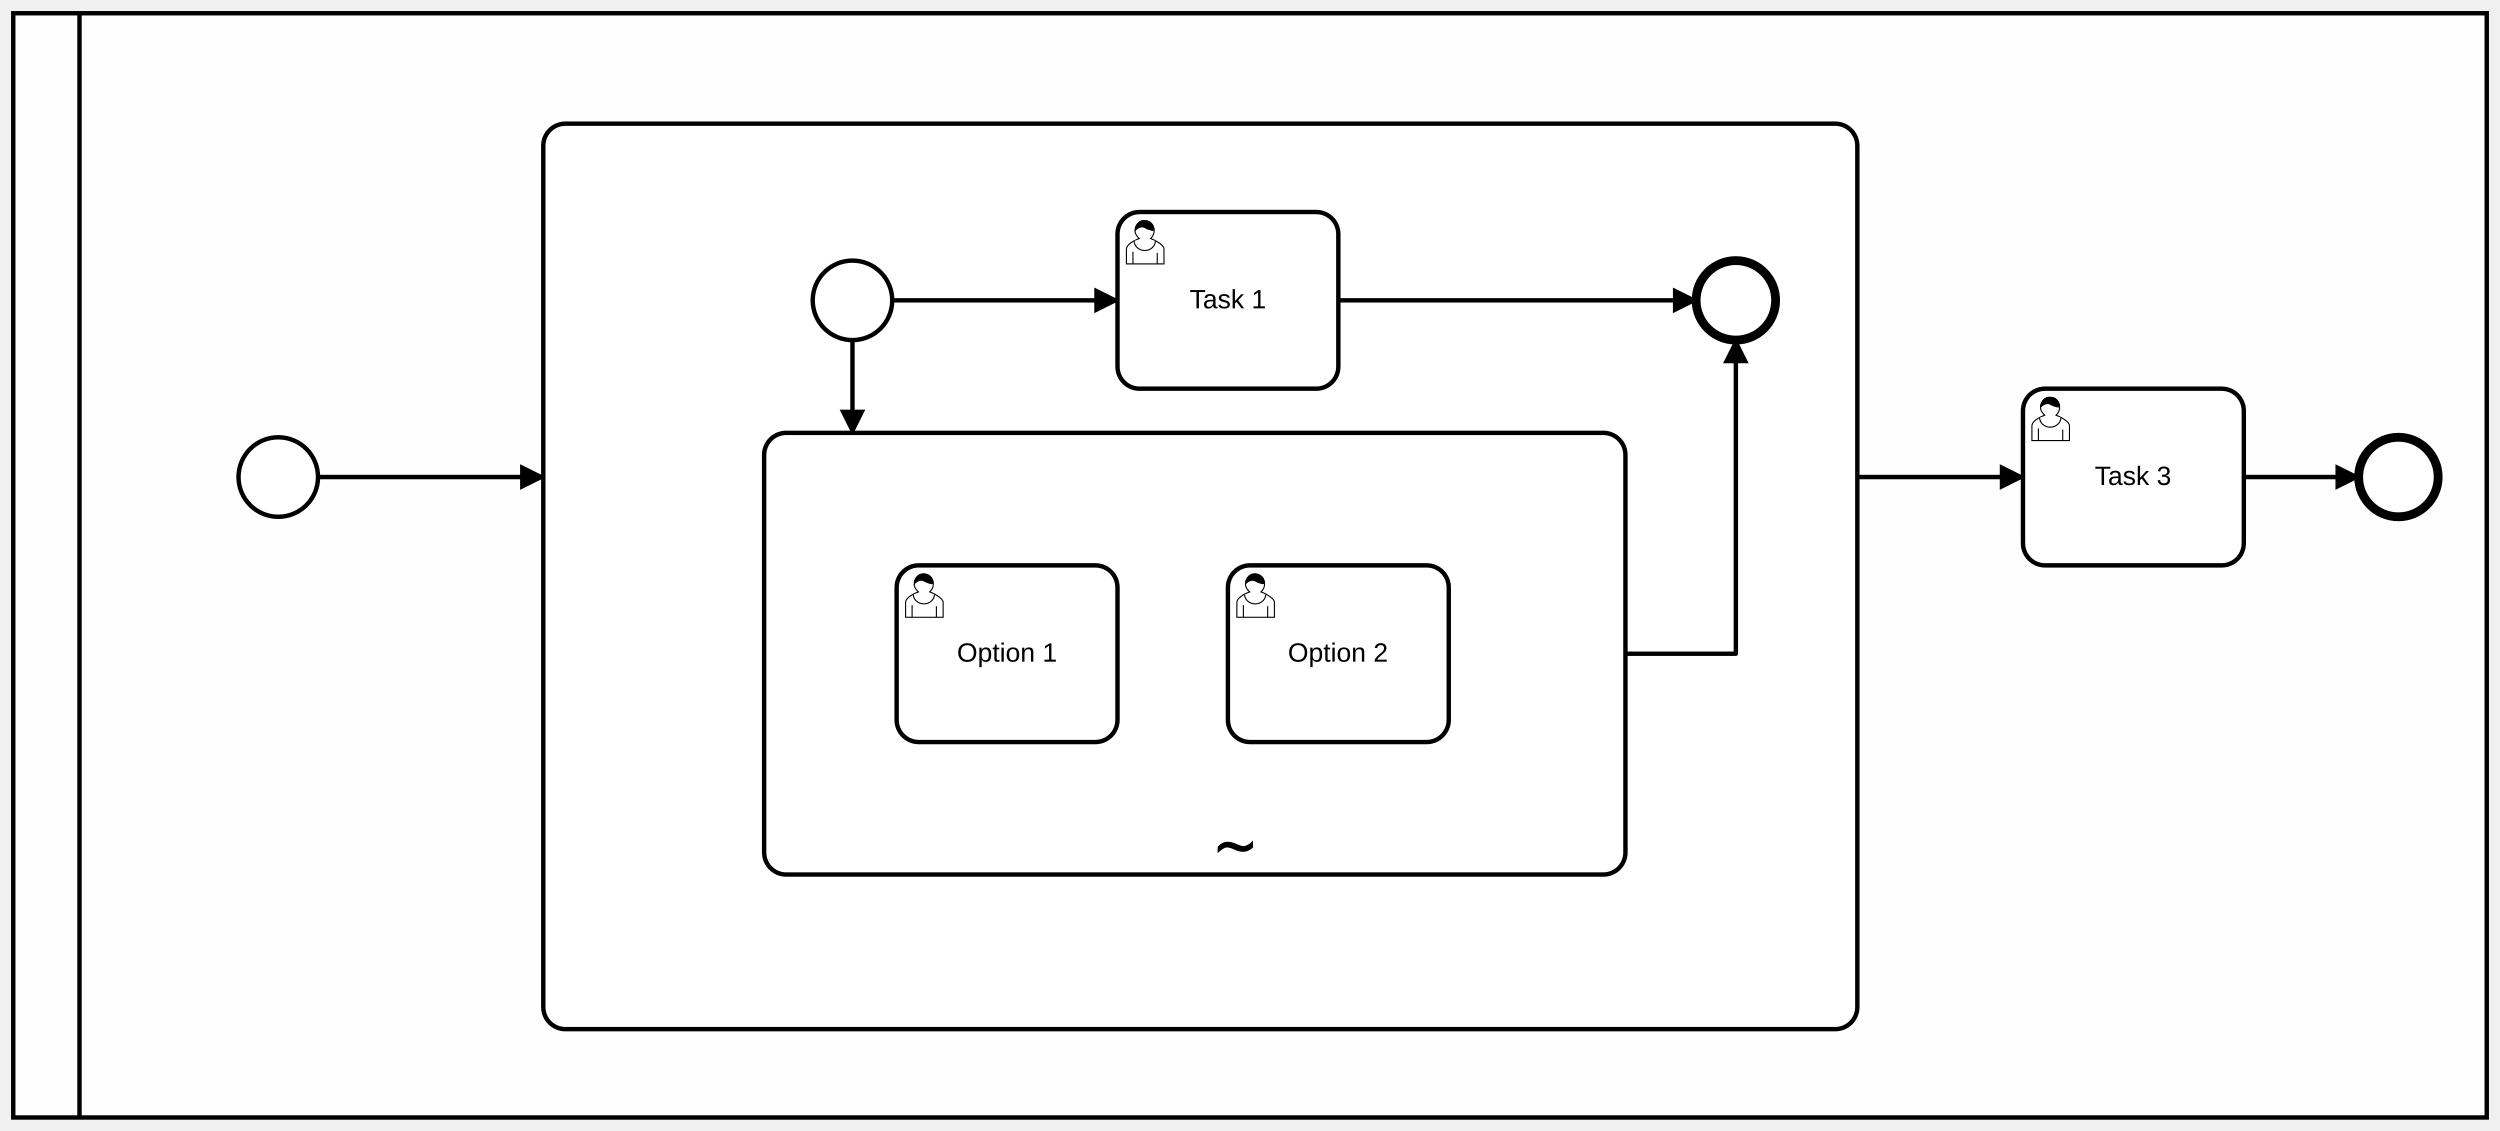
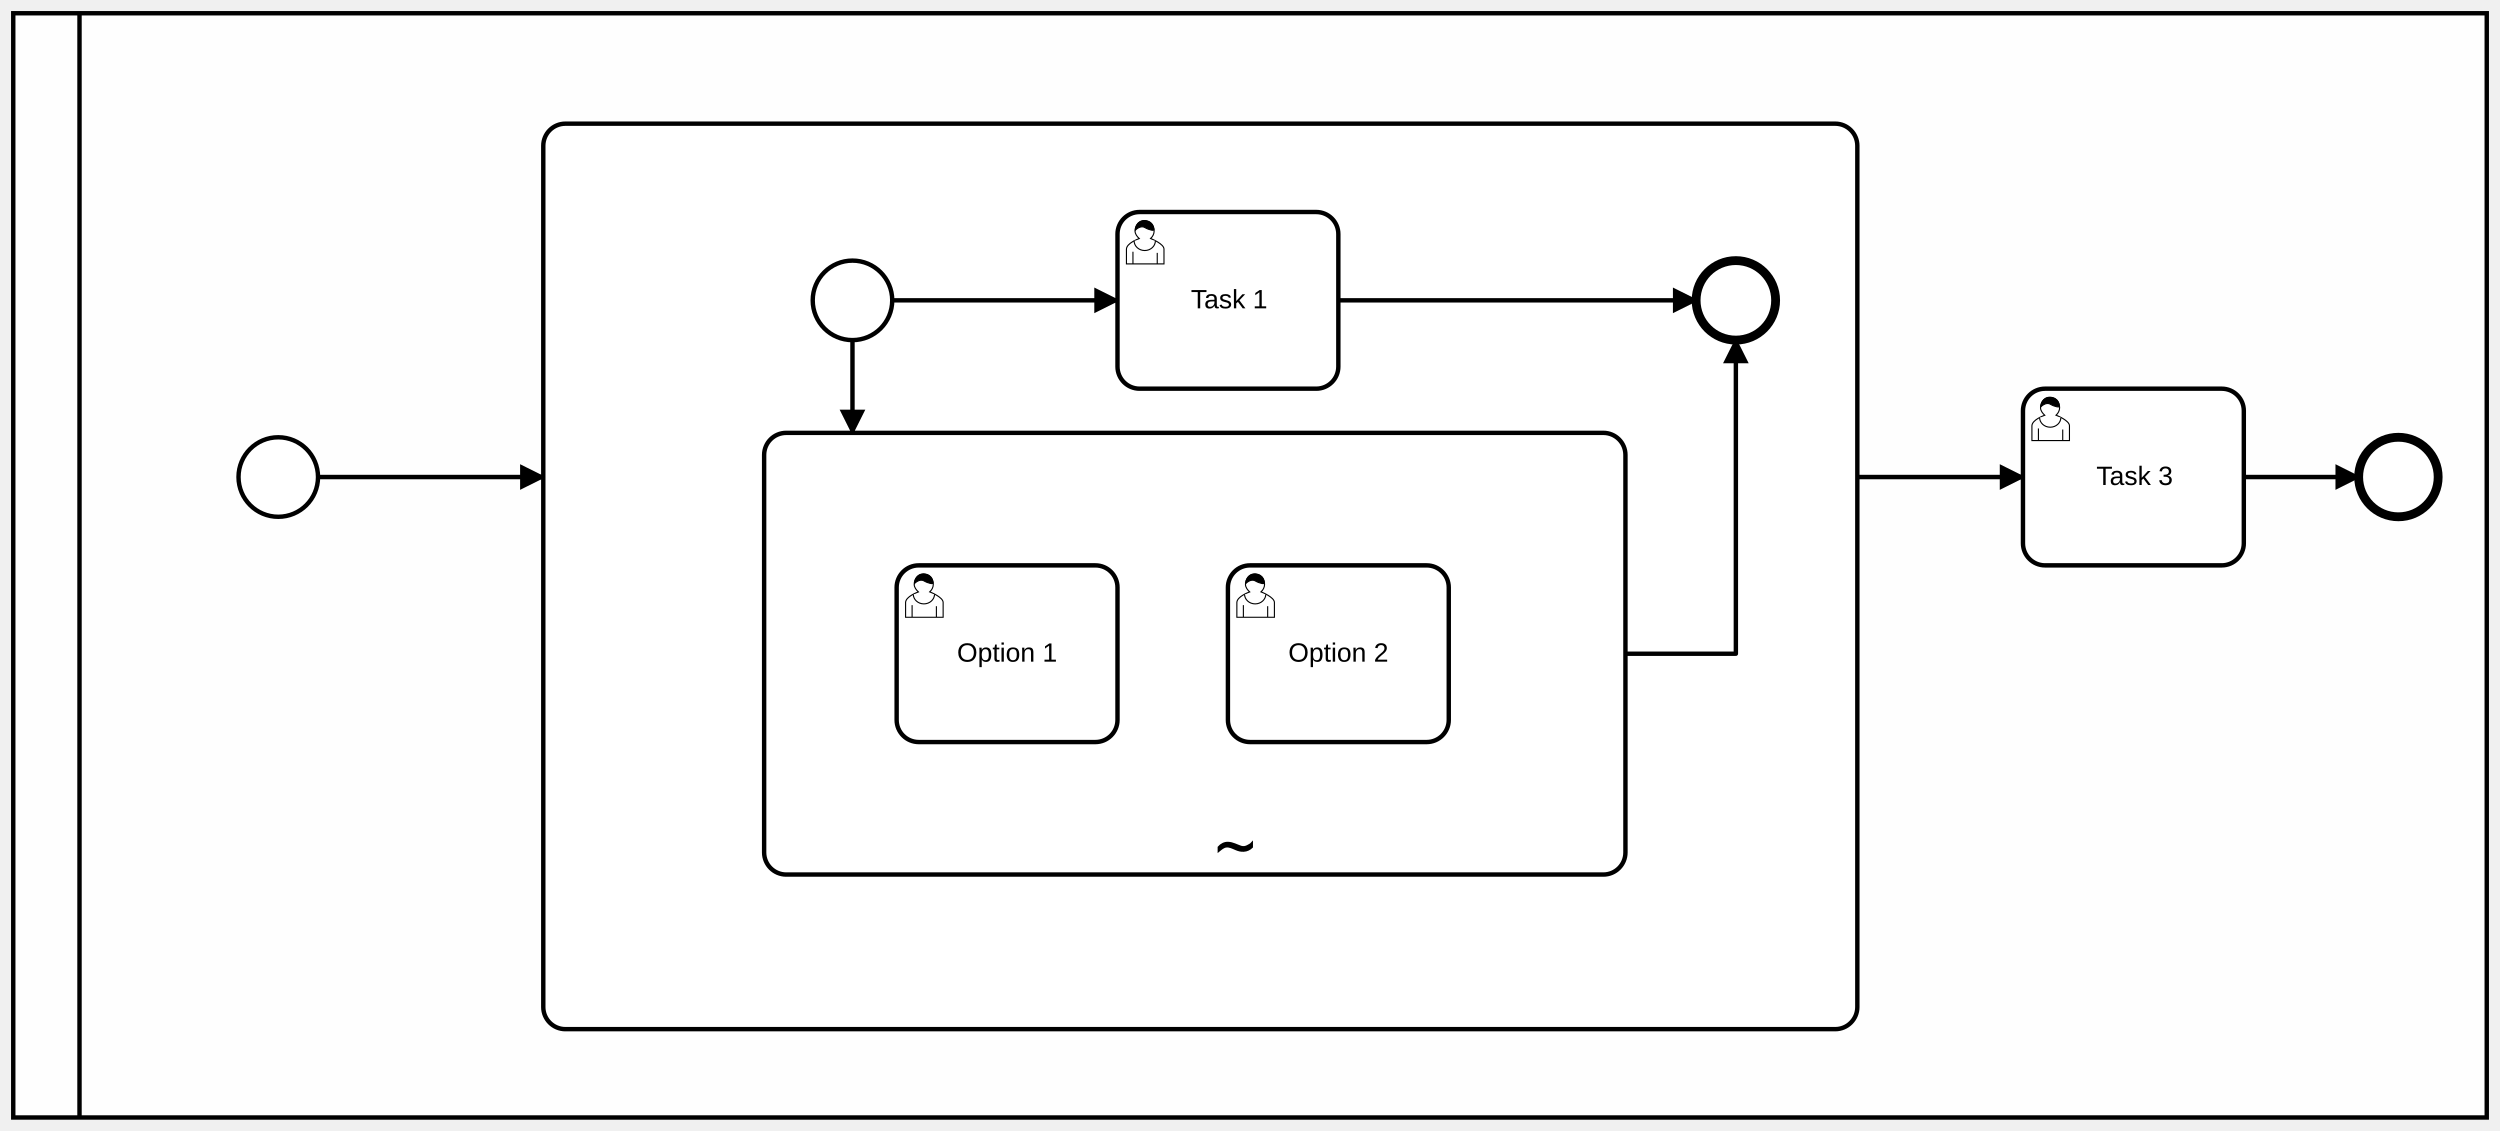
<svg xmlns="http://www.w3.org/2000/svg" width="1132" height="512" viewBox="64 184 1132 512" version="1.1">
  <defs>
-     <marker id="sequenceflow-end-white-black-e0p2fzl6q8yj10uv17c6hie8t" viewBox="0 0 20 20" refX="11" refY="10" markerWidth="10" markerHeight="10" orient="auto">
+     <marker id="sequenceflow-end-white-black-apyy6vzmid7i3j8l7oth7frec" viewBox="0 0 20 20" refX="11" refY="10" markerWidth="10" markerHeight="10" orient="auto">
      <path d="M 1 5 L 11 10 L 1 15 Z" style="fill: black; stroke-width: 1px; stroke-linecap: round; stroke-dasharray: 10000, 1; stroke: black;" />
    </marker>
  </defs>
  <g class="djs-group">
-     <g class="djs-element djs-shape" data-element-id="Participant_090dr7m" style="display: block;" transform="matrix(1 0 0 1 70 190)">
+     <g class="djs-element djs-shape selected" data-element-id="Participant_090dr7m" style="display: block;" transform="matrix(1 0 0 1 70 190)">
      <g class="djs-visual">
        <rect x="0" y="0" width="1120" height="500" rx="0" ry="0" style="stroke: black; stroke-width: 2px; fill: white; fill-opacity: 0.95;" />
        <polyline points="30,0 30,500 " style="fill: none; stroke: black; stroke-width: 2px;" />
        <text lineHeight="1.2" class="djs-label" style="font-family: Arial, sans-serif; font-size: 12px; font-weight: normal; fill: black;" transform="matrix(-1.83697e-16 -1 1 -1.83697e-16 0 500)">
          <tspan x="250" y="18.6" />
        </text>
      </g>
+       <rect x="-6" y="-6" width="1132" height="512" class="djs-outline" style="fill: none;" />
      <rect class="djs-hit djs-hit-click-stroke" x="0" y="0" width="1120" height="500" style="fill: none; stroke-opacity: 0; stroke: white; stroke-width: 15px;" />
      <rect class="djs-hit djs-hit-all" x="0" y="0" width="30" height="500" style="fill: none; stroke-opacity: 0; stroke: white; stroke-width: 15px;" />
-       <rect x="-6" y="-6" width="1132" height="512" class="djs-outline" style="fill: none;" />
    </g>
    <g class="djs-children">
      <g class="djs-group">
        <g class="djs-element djs-connection" data-element-id="Flow_12jy266" style="display: block;">
          <g class="djs-visual">
-             <path d="m  905,400L980,400 " style="fill: none; stroke-width: 2px; stroke: black; stroke-linejoin: round; marker-end: url('#sequenceflow-end-white-black-e0p2fzl6q8yj10uv17c6hie8t');" />
+             <path d="m  905,400L980,400 " style="fill: none; stroke-width: 2px; stroke: black; stroke-linejoin: round; marker-end: url('#sequenceflow-end-white-black-apyy6vzmid7i3j8l7oth7frec');" />
          </g>
          <polyline points="905,400 980,400 " class="djs-hit djs-hit-stroke" style="fill: none; stroke-opacity: 0; stroke: white; stroke-width: 15px;" />
          <rect x="899" y="394" width="87" height="12" class="djs-outline" style="fill: none;" />
        </g>
      </g>
      <g class="djs-group">
        <g class="djs-element djs-connection" data-element-id="Flow_0zfta1d" style="display: block;">
          <g class="djs-visual">
-             <path d="m  208,400L310,400 " style="fill: none; stroke-width: 2px; stroke: black; stroke-linejoin: round; marker-end: url('#sequenceflow-end-white-black-e0p2fzl6q8yj10uv17c6hie8t');" />
+             <path d="m  208,400L310,400 " style="fill: none; stroke-width: 2px; stroke: black; stroke-linejoin: round; marker-end: url('#sequenceflow-end-white-black-apyy6vzmid7i3j8l7oth7frec');" />
          </g>
          <polyline points="208,400 310,400 " class="djs-hit djs-hit-stroke" style="fill: none; stroke-opacity: 0; stroke: white; stroke-width: 15px;" />
          <rect x="202" y="394" width="114" height="12" class="djs-outline" style="fill: none;" />
        </g>
      </g>
      <g class="djs-group">
        <g class="djs-element djs-connection" data-element-id="Flow_1hk1z9d" style="display: block;">
          <g class="djs-visual">
-             <path d="m  1080,400L1132,400 " style="fill: none; stroke-width: 2px; stroke: black; stroke-linejoin: round; marker-end: url('#sequenceflow-end-white-black-e0p2fzl6q8yj10uv17c6hie8t');" />
+             <path d="m  1080,400L1132,400 " style="fill: none; stroke-width: 2px; stroke: black; stroke-linejoin: round; marker-end: url('#sequenceflow-end-white-black-apyy6vzmid7i3j8l7oth7frec');" />
          </g>
          <polyline points="1080,400 1132,400 " class="djs-hit djs-hit-stroke" style="fill: none; stroke-opacity: 0; stroke: white; stroke-width: 15px;" />
          <rect x="1074" y="394" width="64" height="12" class="djs-outline" style="fill: none;" />
        </g>
      </g>
      <g class="djs-group">
        <g class="djs-element djs-shape" data-element-id="Event_0uishsm" style="display: block;" transform="matrix(1 0 0 1 1132 382)">
          <g class="djs-visual">
            <circle cx="18" cy="18" r="18" style="stroke: black; stroke-width: 4px; fill: white; fill-opacity: 0.95;" />
          </g>
          <rect class="djs-hit djs-hit-all" x="0" y="0" width="36" height="36" style="fill: none; stroke-opacity: 0; stroke: white; stroke-width: 15px;" />
          <rect x="-6" y="-6" width="48" height="48" class="djs-outline" style="fill: none;" />
        </g>
      </g>
      <g class="djs-group">
        <g class="djs-element djs-shape" data-element-id="Activity_15454fl" style="display: block;" transform="matrix(1 0 0 1 980 360)">
          <g class="djs-visual">
            <rect x="0" y="0" width="100" height="80" rx="10" ry="10" style="stroke: black; stroke-width: 2px; fill: white; fill-opacity: 0.95;" />
            <text lineHeight="1.2" class="djs-label" style="font-family: Arial, sans-serif; font-size: 12px; font-weight: normal; fill: black;">
-               <tspan x="32.496" y="43.6">Task 3</tspan>
+               <tspan x="33.229" y="43.6">Task 3</tspan>
            </text>
            <path d="m 15,12 c 0.909,-0.845 1.594,-2.049 1.594,-3.385 0,-2.554 -1.805,-4.622 -4.357,-4.622 -2.552,0 -4.288,2.068 -4.288,4.622 0,1.348 0.974,2.562 1.896,3.405 -0.529,0.187 -5.669,2.097 -5.794,4.756 v 6.718 h 17 v -6.718 c 0,-2.298 -5.528,-4.595 -6.051,-4.776 zm -8,6 l 0,5.5 m 11,0 l 0,-5" style="fill: white; stroke-width: 0.5px; stroke: black;" />
            <path d="m 15,12 m 2.162,1.009 c 0,2.447 -2.158,4.431 -4.821,4.431 -2.665,0 -4.822,-1.981 -4.822,-4.431 " style="fill: white; stroke-width: 0.5px; stroke: black;" />
            <path d="m 15,12 m -6.9,-3.80 c 0,0 2.251,-2.358 4.274,-1.177 2.024,1.181 4.221,1.537 4.124,0.965 -0.098,-0.57 -0.117,-3.791 -4.191,-4.136 -3.575,0.001 -4.208,3.367 -4.207,4.348 z" style="fill: black; stroke-width: 0.5px; stroke: black;" />
          </g>
          <rect class="djs-hit djs-hit-all" x="0" y="0" width="100" height="80" style="fill: none; stroke-opacity: 0; stroke: white; stroke-width: 15px;" />
          <rect x="-6" y="-6" width="112" height="92" class="djs-outline" style="fill: none;" />
        </g>
      </g>
      <g class="djs-group">
        <g class="djs-element djs-shape" data-element-id="Activity_1xo48vn" style="display: block;" transform="matrix(1 0 0 1 310 240)">
          <g class="djs-visual">
            <rect x="0" y="0" width="595" height="410" rx="10" ry="10" style="stroke: black; stroke-width: 2px; fill: white; fill-opacity: 0.95;" />
            <text lineHeight="1.2" class="djs-label" style="font-family: Arial, sans-serif; font-size: 12px; font-weight: normal; fill: black;">
              <tspan x="297.5" y="15.8" />
            </text>
          </g>
          <rect class="djs-hit djs-hit-click-stroke" x="0" y="0" width="595" height="410" style="fill: none; stroke-opacity: 0; stroke: white; stroke-width: 15px;" />
          <rect class="djs-hit djs-hit-all" x="0" y="0" width="595" height="30" style="fill: none; stroke-opacity: 0; stroke: white; stroke-width: 15px;" />
          <rect x="-6" y="-6" width="607" height="422" class="djs-outline" style="fill: none;" />
        </g>
        <g class="djs-children">
          <g class="djs-group">
+             <g class="djs-element djs-connection" data-element-id="Flow_0452oqw" style="display: block;">
+               <g class="djs-visual">
+                 <path d="m  800,480L850,480 L850,338 " style="fill: none; stroke-width: 2px; stroke: black; stroke-linejoin: round; marker-end: url('#sequenceflow-end-white-black-apyy6vzmid7i3j8l7oth7frec');" />
+               </g>
+               <polyline points="800,480 850,480 850,338 " class="djs-hit djs-hit-stroke" style="fill: none; stroke-opacity: 0; stroke: white; stroke-width: 15px;" />
+               <rect x="794" y="332" width="62" height="154" class="djs-outline" style="fill: none;" />
+             </g>
+           </g>
+           <g class="djs-group">
            <g class="djs-element djs-connection" data-element-id="Flow_1r1uryy" style="display: block;">
              <g class="djs-visual">
-                 <path d="m  670,320L832,320 " style="fill: none; stroke-width: 2px; stroke: black; stroke-linejoin: round; marker-end: url('#sequenceflow-end-white-black-e0p2fzl6q8yj10uv17c6hie8t');" />
+                 <path d="m  670,320L832,320 " style="fill: none; stroke-width: 2px; stroke: black; stroke-linejoin: round; marker-end: url('#sequenceflow-end-white-black-apyy6vzmid7i3j8l7oth7frec');" />
              </g>
              <polyline points="670,320 832,320 " class="djs-hit djs-hit-stroke" style="fill: none; stroke-opacity: 0; stroke: white; stroke-width: 15px;" />
              <rect x="664" y="314" width="174" height="12" class="djs-outline" style="fill: none;" />
            </g>
          </g>
          <g class="djs-group">
            <g class="djs-element djs-connection" data-element-id="Flow_1qmgqzg" style="display: block;">
              <g class="djs-visual">
-                 <path d="m  450,338L450,380 " style="fill: none; stroke-width: 2px; stroke: black; stroke-linejoin: round; marker-end: url('#sequenceflow-end-white-black-e0p2fzl6q8yj10uv17c6hie8t');" />
+                 <path d="m  450,338L450,380 " style="fill: none; stroke-width: 2px; stroke: black; stroke-linejoin: round; marker-end: url('#sequenceflow-end-white-black-apyy6vzmid7i3j8l7oth7frec');" />
              </g>
              <polyline points="450,338 450,380 " class="djs-hit djs-hit-stroke" style="fill: none; stroke-opacity: 0; stroke: white; stroke-width: 15px;" />
              <rect x="444" y="332" width="12" height="54" class="djs-outline" style="fill: none;" />
            </g>
          </g>
          <g class="djs-group">
            <g class="djs-element djs-connection" data-element-id="Flow_0z9a8ic" style="display: block;">
              <g class="djs-visual">
-                 <path d="m  468,320L570,320 " style="fill: none; stroke-width: 2px; stroke: black; stroke-linejoin: round; marker-end: url('#sequenceflow-end-white-black-e0p2fzl6q8yj10uv17c6hie8t');" />
+                 <path d="m  468,320L570,320 " style="fill: none; stroke-width: 2px; stroke: black; stroke-linejoin: round; marker-end: url('#sequenceflow-end-white-black-apyy6vzmid7i3j8l7oth7frec');" />
              </g>
              <polyline points="468,320 570,320 " class="djs-hit djs-hit-stroke" style="fill: none; stroke-opacity: 0; stroke: white; stroke-width: 15px;" />
              <rect x="462" y="314" width="114" height="12" class="djs-outline" style="fill: none;" />
            </g>
          </g>
          <g class="djs-group">
-             <g class="djs-element djs-connection" data-element-id="Flow_0452oqw" style="display: block;">
-               <g class="djs-visual">
-                 <path d="m  800,480L850,480 L850,338 " style="fill: none; stroke-width: 2px; stroke: black; stroke-linejoin: round; marker-end: url('#sequenceflow-end-white-black-e0p2fzl6q8yj10uv17c6hie8t');" />
-               </g>
-               <polyline points="800,480 850,480 850,338 " class="djs-hit djs-hit-stroke" style="fill: none; stroke-opacity: 0; stroke: white; stroke-width: 15px;" />
-               <rect x="794" y="332" width="62" height="154" class="djs-outline" style="fill: none;" />
-             </g>
-           </g>
-           <g class="djs-group">
            <g class="djs-element djs-shape" data-element-id="Event_0f6heak" style="display: block;" transform="matrix(1 0 0 1 432 302)">
              <g class="djs-visual">
                <circle cx="18" cy="18" r="18" style="stroke: black; stroke-width: 2px; fill: white; fill-opacity: 0.95;" />
-               </g>
-               <rect class="djs-hit djs-hit-all" x="0" y="0" width="36" height="36" style="fill: none; stroke-opacity: 0; stroke: white; stroke-width: 15px;" />
-               <rect x="-6" y="-6" width="48" height="48" class="djs-outline" style="fill: none;" />
-             </g>
-           </g>
-           <g class="djs-group">
-             <g class="djs-element djs-shape selected" data-element-id="Event_0d278wk" style="display: block;" transform="matrix(1 0 0 1 832 302)">
-               <g class="djs-visual">
-                 <circle cx="18" cy="18" r="18" style="stroke: black; stroke-width: 4px; fill: white; fill-opacity: 0.95;" />
              </g>
              <rect class="djs-hit djs-hit-all" x="0" y="0" width="36" height="36" style="fill: none; stroke-opacity: 0; stroke: white; stroke-width: 15px;" />
              <rect x="-6" y="-6" width="48" height="48" class="djs-outline" style="fill: none;" />
            </g>
          </g>
          <g class="djs-group">
            <g class="djs-element djs-shape" data-element-id="Activity_0dbu2jo" style="display: block;" transform="matrix(1 0 0 1 410 380)">
              <g class="djs-visual">
                <rect x="0" y="0" width="390" height="200" rx="10" ry="10" style="stroke: black; stroke-width: 2px; fill: white; fill-opacity: 0.95;" />
                <text lineHeight="1.2" class="djs-label" style="font-family: Arial, sans-serif; font-size: 12px; font-weight: normal; fill: black;">
                  <tspan x="195" y="15.8" />
                </text>
                <path d="m 205,185 m 0.845,2.644 c 1.055,-1.238 2.643,-2.079 4.297,-1.98 2.052,0.081 3.856,1.158 5.761,1.791 1.064,0.341 2.245,0.144 3.188,-0.438 0.617,-0.336 1.278,-0.641 1.754,-1.175 0,0.56 0,1.12 0,1.681 -0.987,0.962 -2.298,1.624 -3.692,1.662 -1.245,0.093 -2.467,-0.249 -3.595,-0.748 -1.358,-0.56 -2.751,-1.334 -4.27,-1.181 -1.377,0.146 -2.418,1.137 -3.443,1.968 z" data-marker="adhoc" style="fill: black; stroke-width: 1px; stroke: black;" />
              </g>
              <rect class="djs-hit djs-hit-click-stroke" x="0" y="0" width="390" height="200" style="fill: none; stroke-opacity: 0; stroke: white; stroke-width: 15px;" />
              <rect class="djs-hit djs-hit-all" x="0" y="0" width="390" height="30" style="fill: none; stroke-opacity: 0; stroke: white; stroke-width: 15px;" />
              <rect x="-6" y="-6" width="402" height="212" class="djs-outline" style="fill: none;" />
            </g>
            <g class="djs-children">
              <g class="djs-group">
                <g class="djs-element djs-shape" data-element-id="Activity_1fcjfrn" style="display: block;" transform="matrix(1 0 0 1 620 440)">
                  <g class="djs-visual">
                    <rect x="0" y="0" width="100" height="80" rx="10" ry="10" style="stroke: black; stroke-width: 2px; fill: white; fill-opacity: 0.95;" />
                    <text lineHeight="1.2" class="djs-label" style="font-family: Arial, sans-serif; font-size: 12px; font-weight: normal; fill: black;">
-                       <tspan x="27.155" y="43.6">Option 2</tspan>
+                       <tspan x="27.335" y="43.6">Option 2</tspan>
                    </text>
                    <path d="m 15,12 c 0.909,-0.845 1.594,-2.049 1.594,-3.385 0,-2.554 -1.805,-4.622 -4.357,-4.622 -2.552,0 -4.288,2.068 -4.288,4.622 0,1.348 0.974,2.562 1.896,3.405 -0.529,0.187 -5.669,2.097 -5.794,4.756 v 6.718 h 17 v -6.718 c 0,-2.298 -5.528,-4.595 -6.051,-4.776 zm -8,6 l 0,5.5 m 11,0 l 0,-5" style="fill: white; stroke-width: 0.5px; stroke: black;" />
                    <path d="m 15,12 m 2.162,1.009 c 0,2.447 -2.158,4.431 -4.821,4.431 -2.665,0 -4.822,-1.981 -4.822,-4.431 " style="fill: white; stroke-width: 0.5px; stroke: black;" />
                    <path d="m 15,12 m -6.9,-3.80 c 0,0 2.251,-2.358 4.274,-1.177 2.024,1.181 4.221,1.537 4.124,0.965 -0.098,-0.57 -0.117,-3.791 -4.191,-4.136 -3.575,0.001 -4.208,3.367 -4.207,4.348 z" style="fill: black; stroke-width: 0.5px; stroke: black;" />
                  </g>
                  <rect class="djs-hit djs-hit-all" x="0" y="0" width="100" height="80" style="fill: none; stroke-opacity: 0; stroke: white; stroke-width: 15px;" />
                  <rect x="-6" y="-6" width="112" height="92" class="djs-outline" style="fill: none;" />
                </g>
              </g>
              <g class="djs-group">
                <g class="djs-element djs-shape" data-element-id="Activity_148d0kd" style="display: block;" transform="matrix(1 0 0 1 470 440)">
                  <g class="djs-visual">
                    <rect x="0" y="0" width="100" height="80" rx="10" ry="10" style="stroke: black; stroke-width: 2px; fill: white; fill-opacity: 0.95;" />
                    <text lineHeight="1.2" class="djs-label" style="font-family: Arial, sans-serif; font-size: 12px; font-weight: normal; fill: black;">
-                       <tspan x="27.312" y="43.6">Option 1</tspan>
+                       <tspan x="27.335" y="43.6">Option 1</tspan>
                    </text>
                    <path d="m 15,12 c 0.909,-0.845 1.594,-2.049 1.594,-3.385 0,-2.554 -1.805,-4.622 -4.357,-4.622 -2.552,0 -4.288,2.068 -4.288,4.622 0,1.348 0.974,2.562 1.896,3.405 -0.529,0.187 -5.669,2.097 -5.794,4.756 v 6.718 h 17 v -6.718 c 0,-2.298 -5.528,-4.595 -6.051,-4.776 zm -8,6 l 0,5.5 m 11,0 l 0,-5" style="fill: white; stroke-width: 0.5px; stroke: black;" />
                    <path d="m 15,12 m 2.162,1.009 c 0,2.447 -2.158,4.431 -4.821,4.431 -2.665,0 -4.822,-1.981 -4.822,-4.431 " style="fill: white; stroke-width: 0.5px; stroke: black;" />
                    <path d="m 15,12 m -6.9,-3.80 c 0,0 2.251,-2.358 4.274,-1.177 2.024,1.181 4.221,1.537 4.124,0.965 -0.098,-0.57 -0.117,-3.791 -4.191,-4.136 -3.575,0.001 -4.208,3.367 -4.207,4.348 z" style="fill: black; stroke-width: 0.5px; stroke: black;" />
                  </g>
                  <rect class="djs-hit djs-hit-all" x="0" y="0" width="100" height="80" style="fill: none; stroke-opacity: 0; stroke: white; stroke-width: 15px;" />
                  <rect x="-6" y="-6" width="112" height="92" class="djs-outline" style="fill: none;" />
                </g>
              </g>
            </g>
          </g>
          <g class="djs-group">
+             <g class="djs-element djs-shape" data-element-id="Event_0d278wk" style="display: block;" transform="matrix(1 0 0 1 832 302)">
+               <g class="djs-visual">
+                 <circle cx="18" cy="18" r="18" style="stroke: black; stroke-width: 4px; fill: white; fill-opacity: 0.95;" />
+               </g>
+               <rect class="djs-hit djs-hit-all" x="0" y="0" width="36" height="36" style="fill: none; stroke-opacity: 0; stroke: white; stroke-width: 15px;" />
+               <rect x="-6" y="-6" width="48" height="48" class="djs-outline" style="fill: none;" />
+             </g>
+           </g>
+           <g class="djs-group">
            <g class="djs-element djs-shape" data-element-id="task1" style="display: block;" transform="matrix(1 0 0 1 570 280)">
              <g class="djs-visual">
                <rect x="0" y="0" width="100" height="80" rx="10" ry="10" style="stroke: black; stroke-width: 2px; fill: white; fill-opacity: 0.95;" />
                <text lineHeight="1.2" class="djs-label" style="font-family: Arial, sans-serif; font-size: 12px; font-weight: normal; fill: black;">
-                   <tspan x="32.656" y="43.6">Task 1</tspan>
+                   <tspan x="33.229" y="43.6">Task 1</tspan>
                </text>
                <path d="m 15,12 c 0.909,-0.845 1.594,-2.049 1.594,-3.385 0,-2.554 -1.805,-4.622 -4.357,-4.622 -2.552,0 -4.288,2.068 -4.288,4.622 0,1.348 0.974,2.562 1.896,3.405 -0.529,0.187 -5.669,2.097 -5.794,4.756 v 6.718 h 17 v -6.718 c 0,-2.298 -5.528,-4.595 -6.051,-4.776 zm -8,6 l 0,5.5 m 11,0 l 0,-5" style="fill: white; stroke-width: 0.5px; stroke: black;" />
                <path d="m 15,12 m 2.162,1.009 c 0,2.447 -2.158,4.431 -4.821,4.431 -2.665,0 -4.822,-1.981 -4.822,-4.431 " style="fill: white; stroke-width: 0.5px; stroke: black;" />
                <path d="m 15,12 m -6.9,-3.80 c 0,0 2.251,-2.358 4.274,-1.177 2.024,1.181 4.221,1.537 4.124,0.965 -0.098,-0.57 -0.117,-3.791 -4.191,-4.136 -3.575,0.001 -4.208,3.367 -4.207,4.348 z" style="fill: black; stroke-width: 0.5px; stroke: black;" />
              </g>
              <rect class="djs-hit djs-hit-all" x="0" y="0" width="100" height="80" style="fill: none; stroke-opacity: 0; stroke: white; stroke-width: 15px;" />
              <rect x="-6" y="-6" width="112" height="92" class="djs-outline" style="fill: none;" />
            </g>
          </g>
        </g>
      </g>
      <g class="djs-group">
        <g class="djs-element djs-shape" data-element-id="StartEvent_1" style="display: block;" transform="matrix(1 0 0 1 172 382)">
          <g class="djs-visual">
            <circle cx="18" cy="18" r="18" style="stroke: black; stroke-width: 2px; fill: white; fill-opacity: 0.95;" />
          </g>
          <rect class="djs-hit djs-hit-all" x="0" y="0" width="36" height="36" style="fill: none; stroke-opacity: 0; stroke: white; stroke-width: 15px;" />
          <rect x="-6" y="-6" width="48" height="48" class="djs-outline" style="fill: none;" />
        </g>
      </g>
    </g>
  </g>
</svg>
